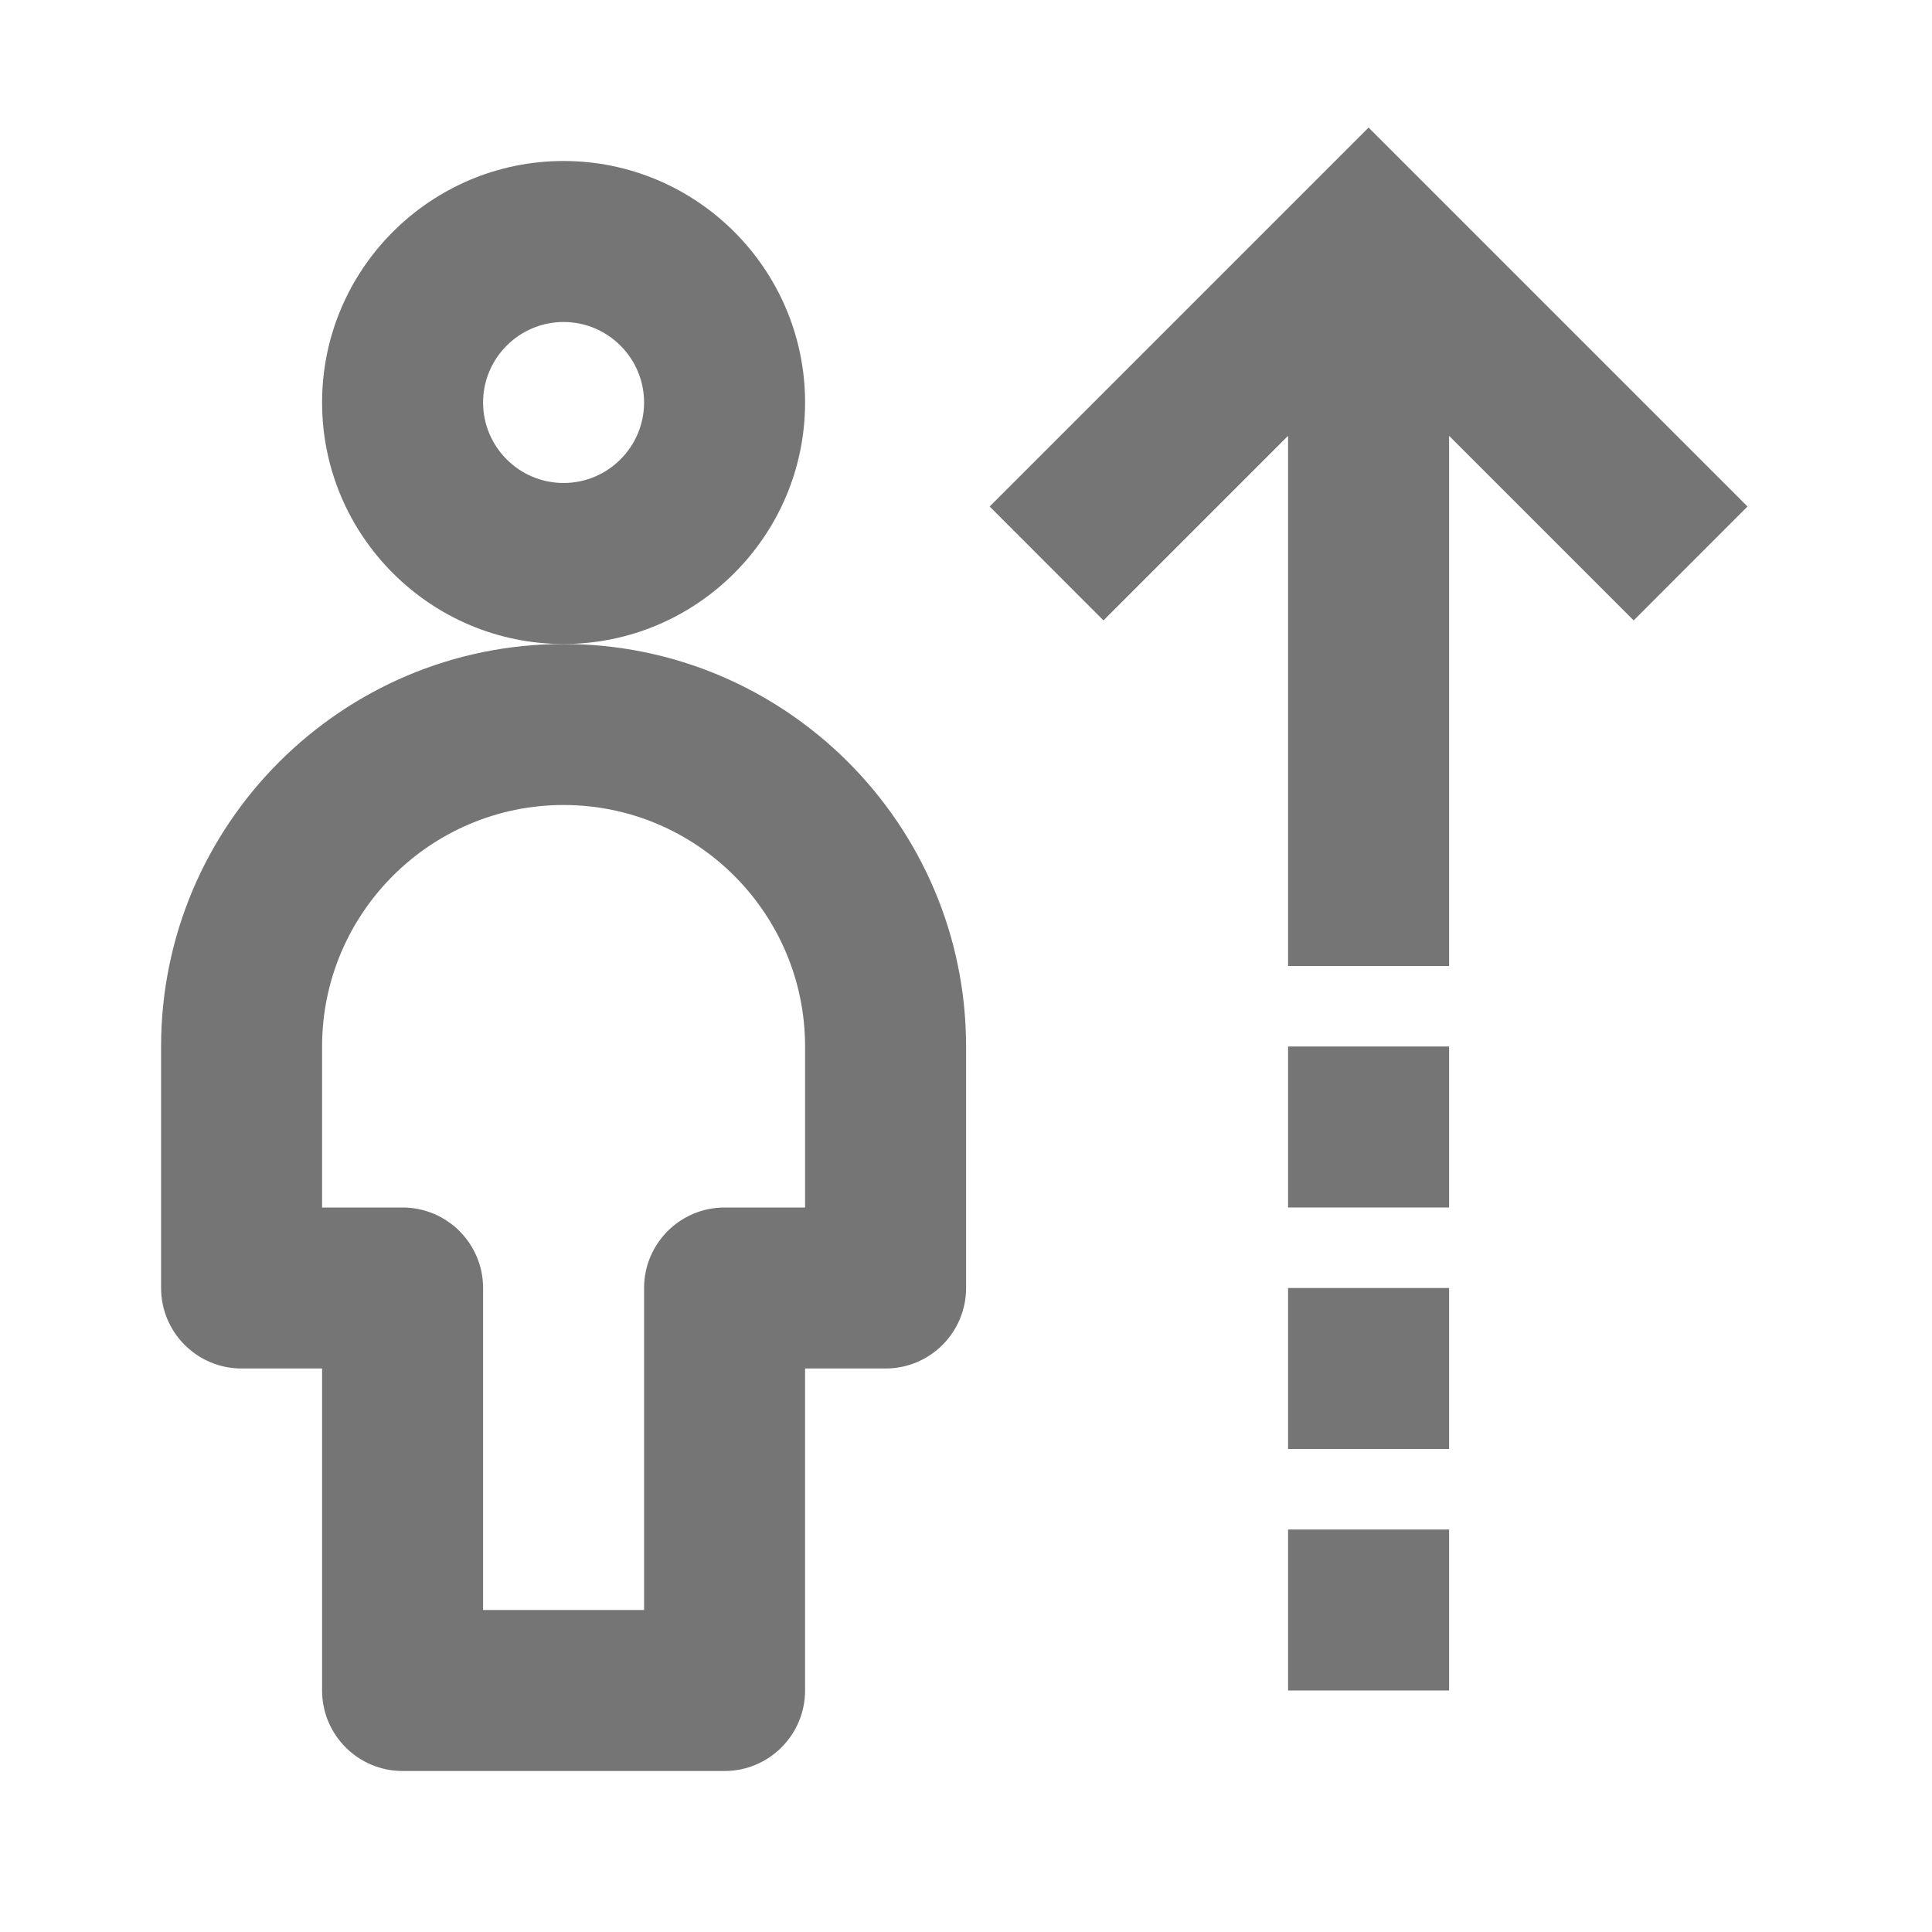
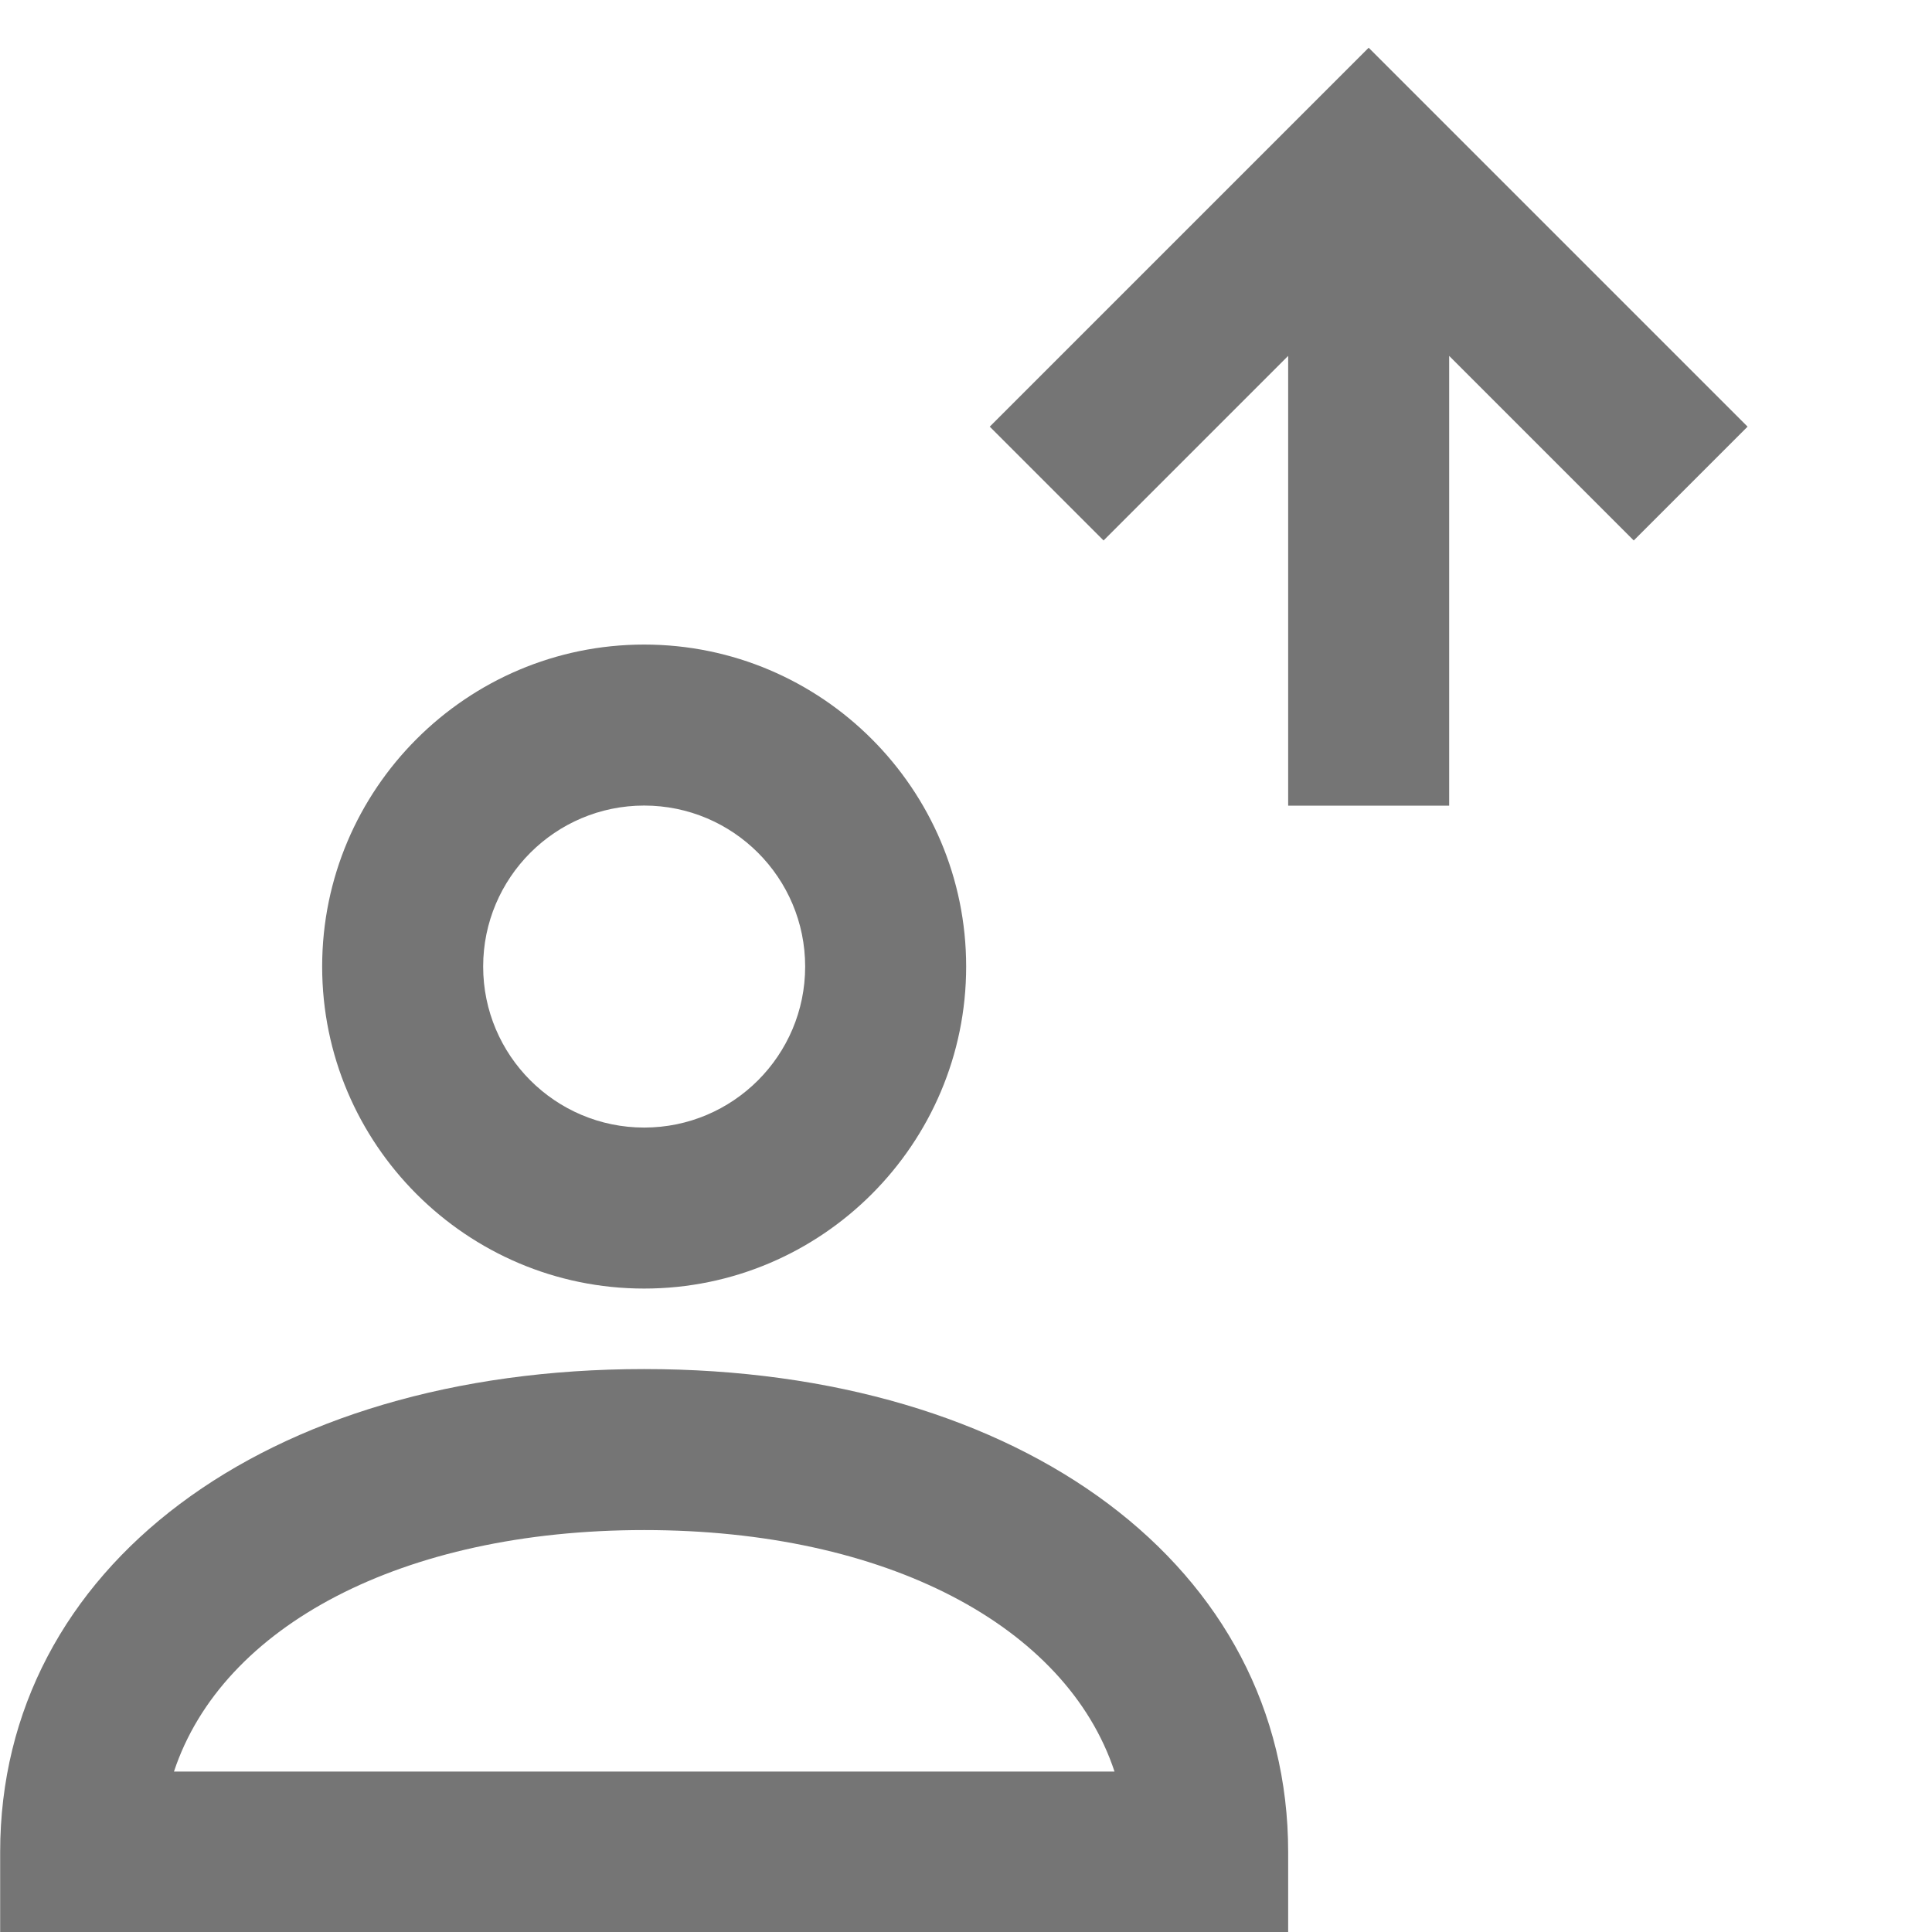
<svg xmlns="http://www.w3.org/2000/svg" version="1.1" x="0px" y="0px" width="24px" height="24px" viewBox="0 0 24 24" style="enable-background:new 0 0 24 24;" xml:space="preserve">
  <g id="Frame_-_24px">
-     <rect y="0" style="fill:none;" width="24" height="24" />
+     <rect y="0.001" style="fill:none;" width="24" height="24" />
  </g>
  <g id="Line_Icons">
    <g>
-       <polygon style="fill:#757575;" points="21.708,6.292 17.001,1.585 12.294,6.292 13.708,7.707 16.001,5.414 16.001,12 18.001,12     18.001,5.414 20.294,7.707   " />
-       <g>
-         <rect x="16.001" y="13" style="fill:#757575;" width="2" height="2" />
-       </g>
-       <g>
-         <rect x="16.001" y="16" style="fill:#757575;" width="2" height="2" />
-       </g>
-       <g>
-         <rect x="16.001" y="19" style="fill:#757575;" width="2" height="2" />
-       </g>
-       <g>
-         <g>
-           <path style="fill:#757575;" d="M7.001,8c-1.654,0-3-1.346-3-3s1.346-3,3-3s3,1.346,3,3S8.655,8,7.001,8z M7.001,4      c-0.551,0-1,0.449-1,1s0.449,1,1,1s1-0.449,1-1S7.552,4,7.001,4z" />
-         </g>
-         <g>
-           <path style="fill:#757575;" d="M9.001,22h-4c-0.552,0-1-0.448-1-1v-4h-1c-0.552,0-1-0.448-1-1v-3c0-2.757,2.243-5,5-5      s5,2.243,5,5v3c0,0.552-0.448,1-1,1h-1v4C10.001,21.551,9.553,22,9.001,22z M6.001,20h2v-4c0-0.552,0.448-1,1-1h1v-2      c0-1.654-1.346-3-3-3s-3,1.346-3,3v2h1c0.552,0,1,0.448,1,1V20z" />
-         </g>
-       </g>
+       <path style="fill:#757575;" d="M8.002,16.007c2.205,0,4-1.795,4-4s-1.795-4-4-4s-4,1.795-4,4S5.797,16.007,8.002,16.007z     M8.002,10.007c1.104,0,2,0.896,2,2c0,1.103-0.896,2-2,2s-2-0.897-2-2C6.002,10.903,6.899,10.007,8.002,10.007z" />
+       <path style="fill:#757575;" d="M8.002,17.007c-4.711,0-8,2.467-8,6v1h16v-1C16.002,19.474,12.713,17.007,8.002,17.007z     M2.161,22.007c0.599-1.808,2.834-3,5.842-3s5.243,1.192,5.842,3H2.161z" />
+       <polygon style="fill:#757575;" points="21.709,5.3 17.002,0.593 12.295,5.3 13.709,6.714 16.002,4.421 16.002,10.008     18.002,10.008 18.002,4.421 20.295,6.714   " />
    </g>
  </g>
</svg>
